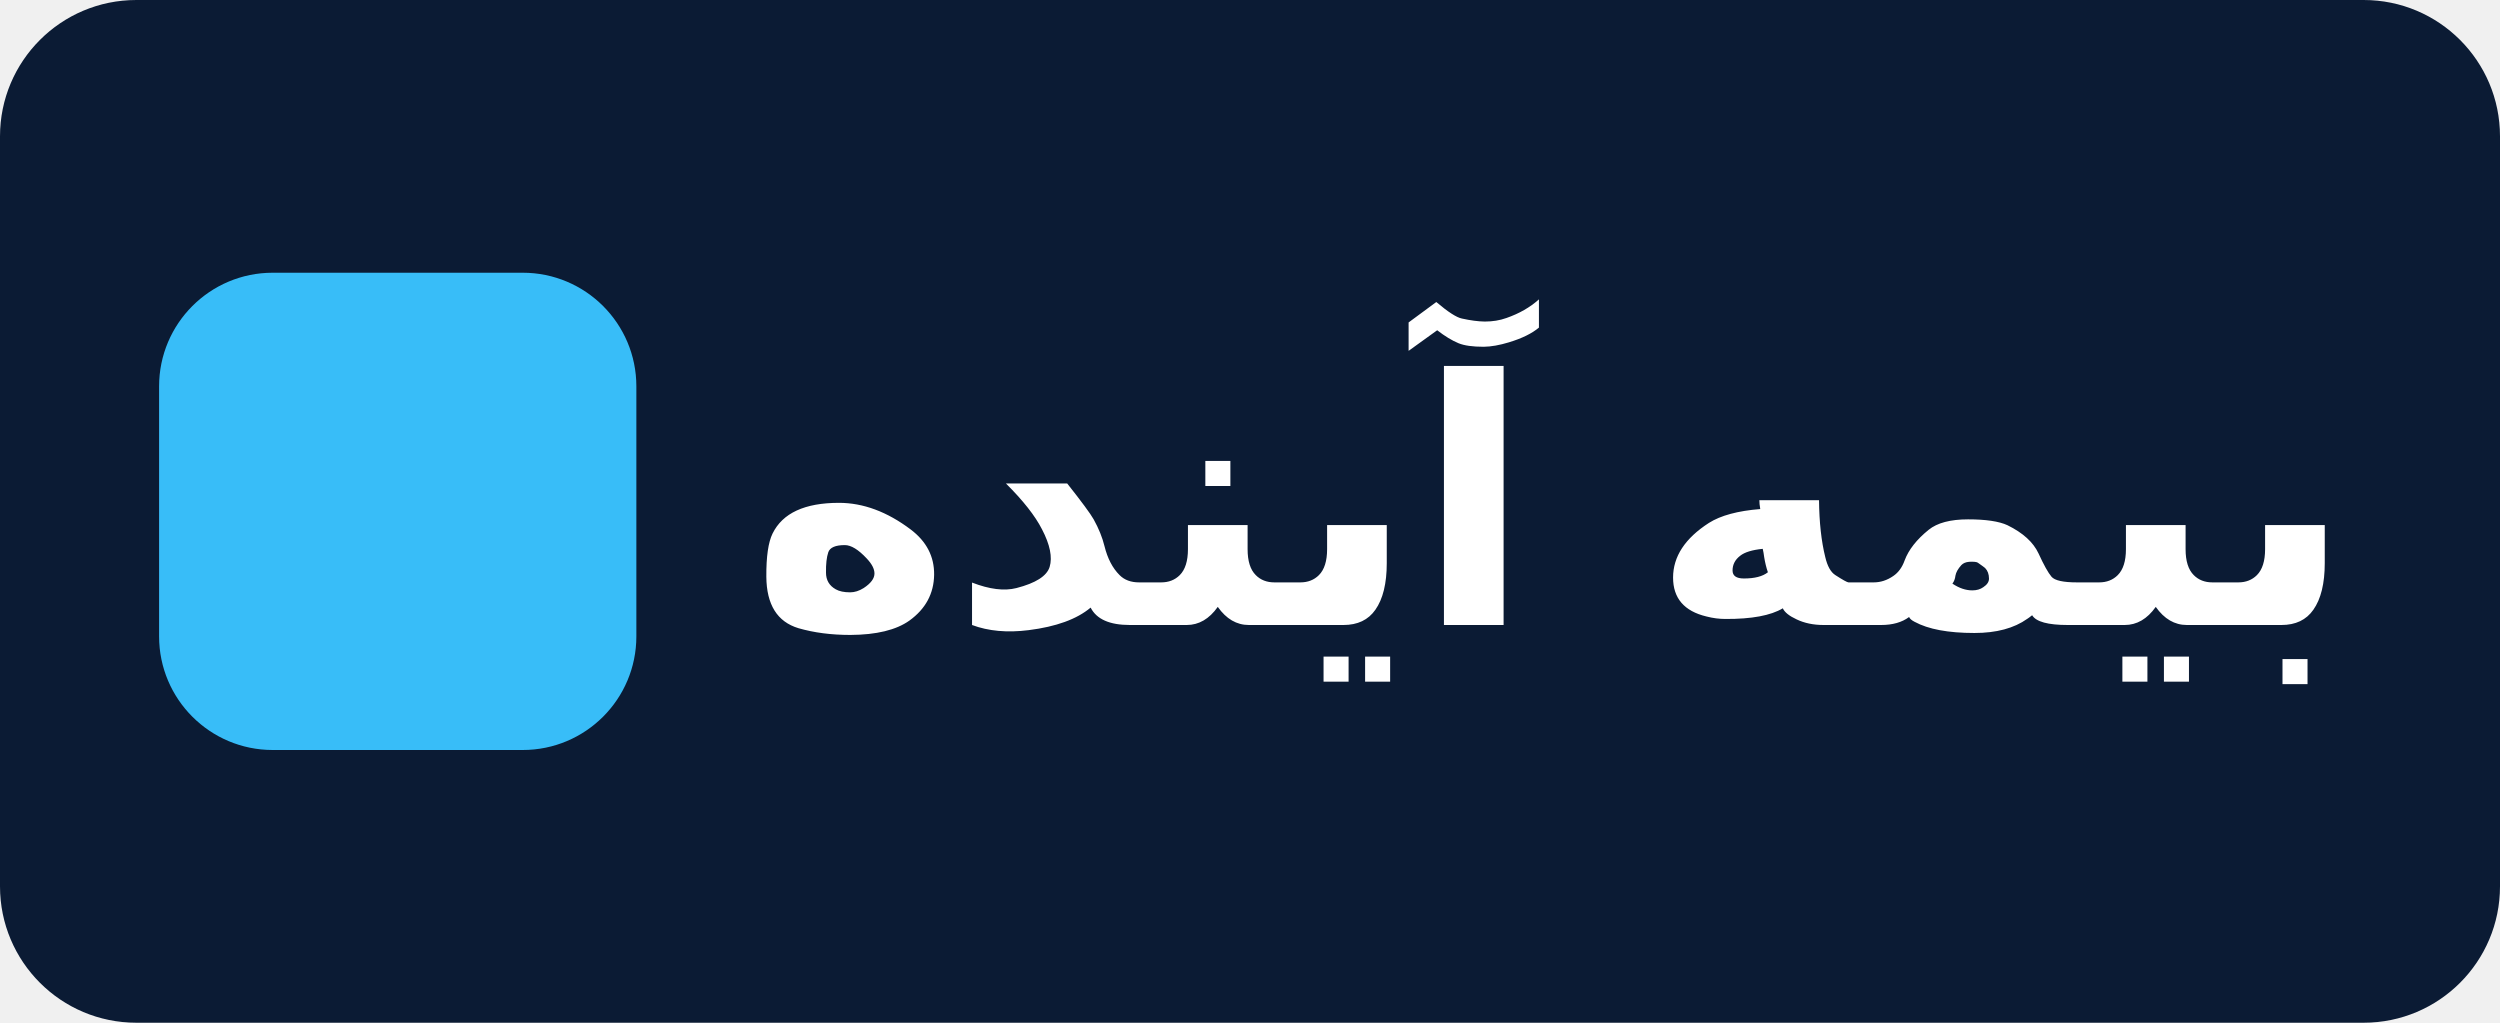
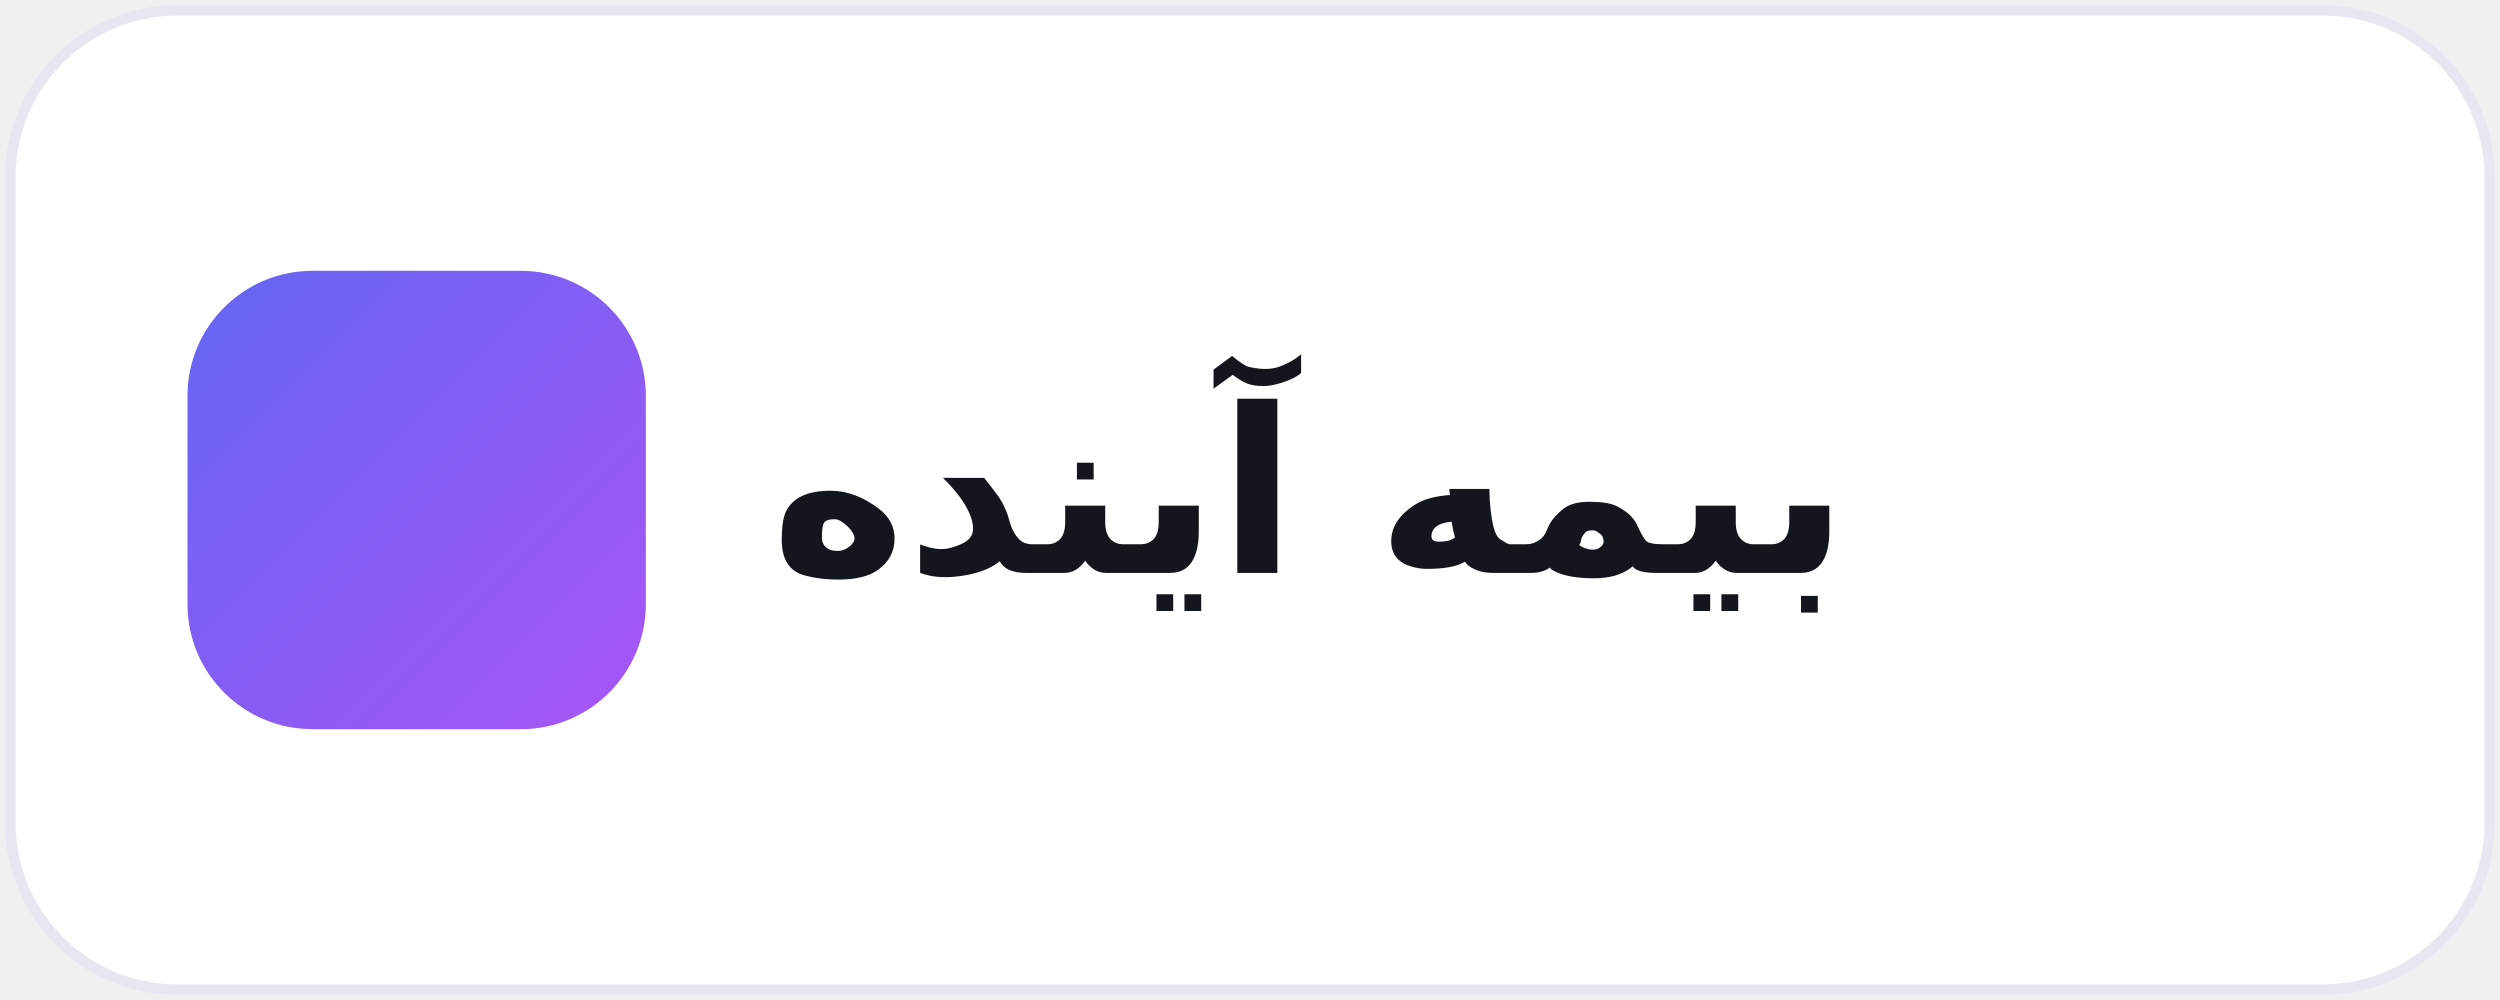
- <svg xmlns="http://www.w3.org/2000/svg" width="220" height="90" viewBox="0 0 220 90" role="img" aria-label="بیمه آینده">
-   <rect width="220" height="90" rx="12" fill="#0b1b34" />
-   <rect x="14" y="24" width="42" height="42" rx="10" fill="#38bdf8" />
-   <text x="66" y="55" fill="#ffffff" font-family="Vazirmatn, Tahoma, sans-serif" font-size="30" font-weight="800">بیمه آینده</text>
+ <svg xmlns="http://www.w3.org/2000/svg" width="240" height="96" viewBox="0 0 240 96" role="img" aria-label="بیمه آینده">
+   <defs>
+     <linearGradient id="m3bf7a4" x1="0" y1="0" x2="1" y2="1">
+       <stop offset="0" stop-color="#6366f1" />
+       <stop offset="1" stop-color="#a855f7" />
+     </linearGradient>
+   </defs>
+   <rect x="1" y="1" width="238" height="94" rx="16" fill="#ffffff" stroke="#e8e6f1" />
+   <rect x="18" y="26" width="44" height="44" rx="12" fill="url(#m3bf7a4)" />
+   <text x="74" y="55" fill="#14161d" font-family="Vazirmatn, Tahoma, sans-serif" font-size="22" font-weight="800" textLength="150" lengthAdjust="spacingAndGlyphs">بیمه آینده</text>
</svg>
